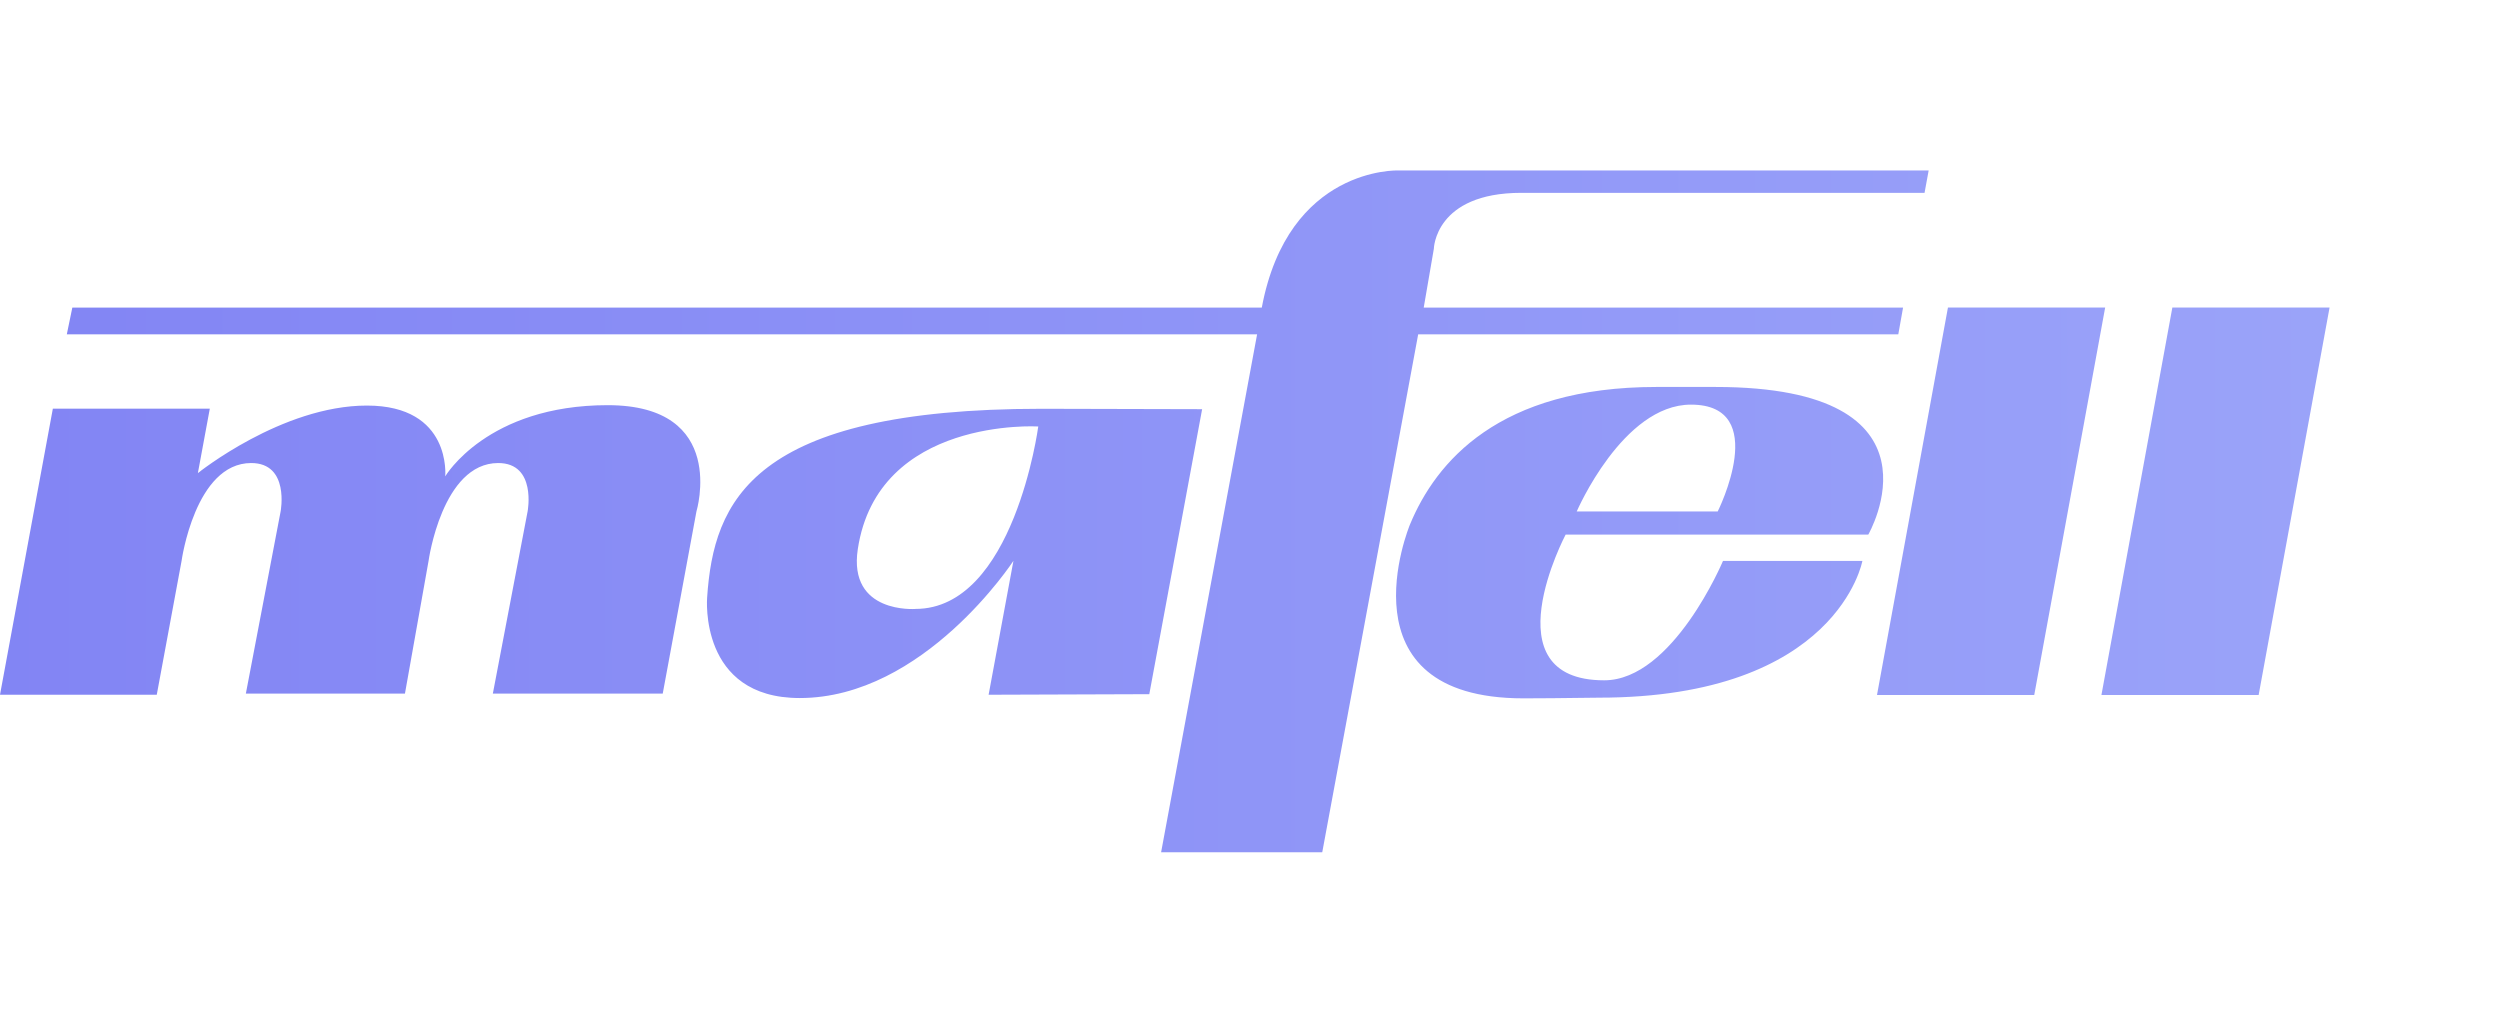
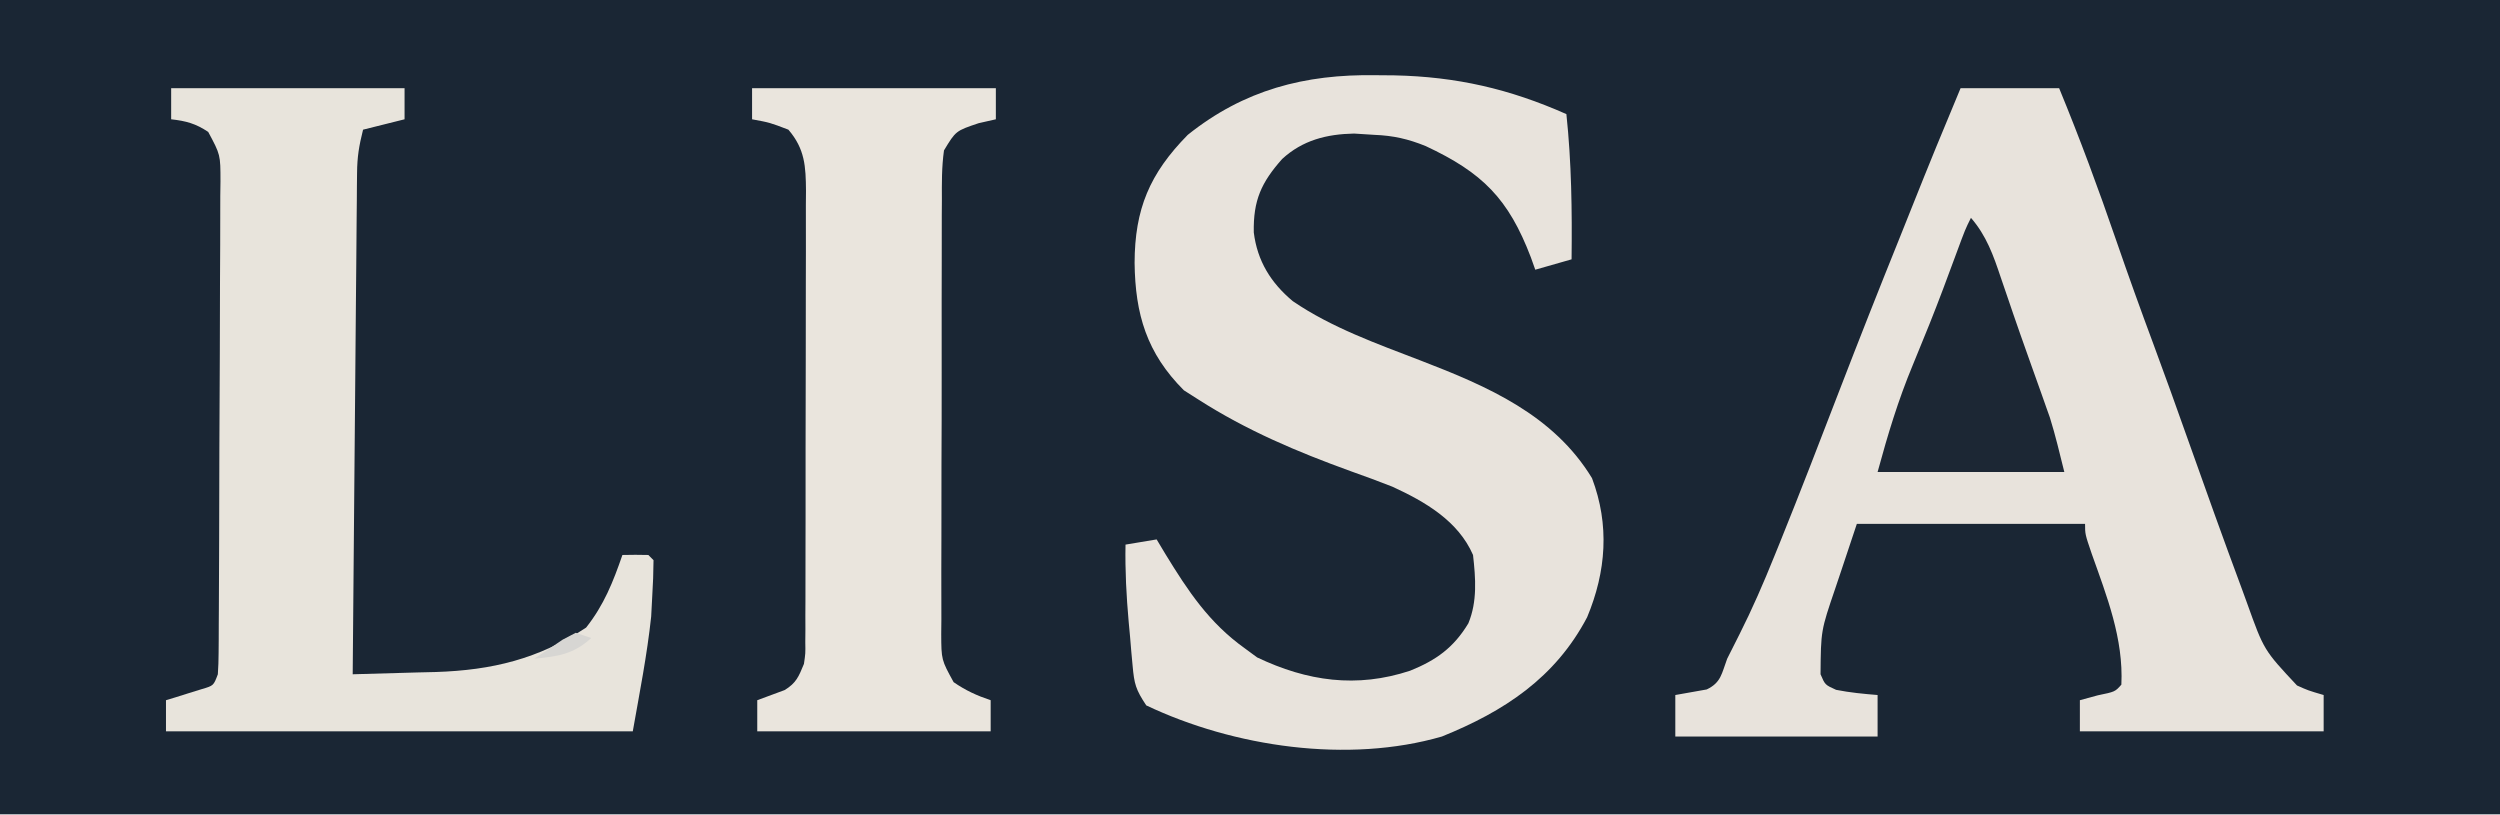
- <svg xmlns="http://www.w3.org/2000/svg" width="88" height="36" fill="none">
-   <path fill="url(#a)" fill-opacity=".8" fill-rule="evenodd" d="M40.87 30h5.673l3.377-18.232h16.9l.168-.941H50.115l.356-2.069s.037-1.97 3.08-1.97h14.193L67.889 6H49.22s-3.872-.146-4.805 4.827H2.546l-.194.941H44.25L40.871 30ZM0 24.455h5.518l.874-4.714s.475-3.442 2.45-3.442c1.362 0 1.036 1.703 1.036 1.703l-1.224 6.413h5.6l.832-4.674s.475-3.442 2.45-3.442c1.362 0 1.036 1.703 1.036 1.703l-1.224 6.413h5.98l1.187-6.413s1.128-3.74-3.123-3.74c-4.252 0-5.72 2.506-5.72 2.506s.238-2.492-2.757-2.492c-2.994 0-5.95 2.378-5.95 2.378l.42-2.268H1.86L0 24.455Zm36.665-10.066c-10.2 0-11.546 3.244-11.774 6.646 0 0-.303 3.536 3.259 3.536 4.376 0 7.523-4.83 7.523-4.83l-.874 4.714 5.656-.02 1.86-10.032h-.053c-.527-.002-4.86-.014-5.597-.014Zm-4.442 7.046s-2.372.182-2.029-2.103c.703-4.663 6.353-4.32 6.353-4.32s-.855 6.422-4.324 6.422Zm28.159-7.814c8.387 0 5.382 5.196 5.382 5.196H55.111s-2.717 5.13 1.356 5.13c2.42 0 4.182-4.202 4.182-4.202h4.907s-.873 4.813-9.284 4.813c-.155 0-.407.004-.721.008-.522.007-1.216.016-1.924.016-6.52 0-4.02-6.061-3.994-6.124.91-2.192 3.12-4.837 8.67-4.837h2.079Zm.082 4.381s1.887-3.759-.943-3.759c-2.401 0-4.02 3.76-4.02 3.76h4.963Zm5.607 6.463h5.534l2.497-13.641h-5.534L66.07 24.465Zm7.9 0h5.533l2.497-13.641h-5.534L73.97 24.465Z" clip-rule="evenodd" />
-   <defs>
-     <linearGradient id="a" x1="0" x2="82.001" y1="18" y2="18" gradientUnits="userSpaceOnUse">
-       <stop stop-color="#6366F1" />
-       <stop offset="1" stop-color="#818CF8" />
-     </linearGradient>
-   </defs>
+ <svg xmlns="http://www.w3.org/2000/svg" version="1.1" width="482" height="157">
+   <path d="M0 0 C159.06 0 318.12 0 482 0 C482 51.81 482 103.62 482 157 C322.94 157 163.88 157 0 157 C0 105.19 0 53.38 0 0 Z " fill="#1A2634" transform="translate(0,0)" />
+   <path d="M0 0 C6.27 0 12.54 0 19 0 C22.982 9.657 26.574 19.378 29.971 29.255 C32.301 36.02 34.721 42.744 37.217 49.449 C39.411 55.361 41.537 61.296 43.646 67.239 C47.146 77.096 50.659 86.949 54.312 96.75 C54.764 97.989 54.764 97.989 55.224 99.253 C58.481 108.341 58.481 108.341 64.864 115.159 C66.986 116.115 66.986 116.115 70 117 C70 119.31 70 121.62 70 124 C54.49 124 38.98 124 23 124 C23 122.02 23 120.04 23 118 C24.702 117.536 24.702 117.536 26.438 117.062 C29.788 116.371 29.788 116.371 31 115 C31.427 106.109 28.195 97.973 25.277 89.746 C24 86 24 86 24 84 C9.48 84 -5.04 84 -20 84 C-20.99 86.97 -21.98 89.94 -23 93 C-23.385 94.147 -23.771 95.295 -24.168 96.477 C-26.934 104.586 -26.934 104.586 -27 113 C-26.129 115.039 -26.129 115.039 -24 116 C-21.318 116.534 -18.736 116.776 -16 117 C-16 119.64 -16 122.28 -16 125 C-28.87 125 -41.74 125 -55 125 C-55 122.36 -55 119.72 -55 117 C-52.982 116.642 -50.964 116.284 -48.945 115.926 C-46.156 114.598 -46.067 112.844 -45 110 C-44.226 108.423 -43.435 106.854 -42.629 105.293 C-40.153 100.386 -37.992 95.408 -35.938 90.312 C-35.562 89.39 -35.187 88.467 -34.801 87.516 C-30.89 77.835 -27.14 68.092 -23.386 58.349 C-19.619 48.575 -15.774 38.835 -11.854 29.121 C-11.016 27.041 -10.185 24.958 -9.355 22.875 C-6.308 15.219 -3.189 7.598 0 0 Z " fill="#E8E3DC" transform="translate(378,17)" />
+   <path d="M0 0 C1.767 0.015 1.767 0.015 3.569 0.03 C15.58 0.285 25.773 2.638 36.75 7.5 C37.743 16.859 37.857 26.104 37.75 35.5 C35.44 36.16 33.13 36.82 30.75 37.5 C30.47 36.715 30.191 35.93 29.902 35.121 C25.579 23.792 20.578 18.786 9.609 13.656 C6.253 12.299 3.371 11.639 -0.25 11.5 C-1.549 11.418 -2.849 11.335 -4.188 11.25 C-9.473 11.362 -14.091 12.519 -18.051 16.152 C-22.043 20.659 -23.645 24.1 -23.52 30.316 C-22.841 35.816 -20.222 40.041 -16 43.562 C-8.556 48.659 0.314 51.803 8.699 55.031 C21.556 59.983 34.263 65.473 41.688 77.688 C45.094 86.704 44.439 95.66 40.75 104.5 C34.596 116.213 24.733 122.655 12.75 127.5 C-5.311 132.74 -27.337 129.54 -44.25 121.5 C-46.283 118.45 -46.569 117.365 -46.883 113.859 C-46.967 112.953 -47.05 112.047 -47.137 111.113 C-47.215 110.168 -47.294 109.224 -47.375 108.25 C-47.461 107.321 -47.548 106.391 -47.637 105.434 C-48.082 100.435 -48.347 95.517 -48.25 90.5 C-45.28 90.005 -45.28 90.005 -42.25 89.5 C-41.415 90.894 -41.415 90.894 -40.562 92.316 C-36.212 99.423 -32.14 105.585 -25.25 110.5 C-24.466 111.078 -23.683 111.655 -22.875 112.25 C-13.191 116.861 -3.668 118.211 6.625 114.812 C11.639 112.788 15.013 110.381 17.848 105.68 C19.599 101.448 19.253 96.985 18.75 92.5 C15.907 85.948 9.524 82.228 3.194 79.33 C0.562 78.292 -2.083 77.318 -4.75 76.375 C-15.198 72.588 -24.867 68.513 -34.25 62.5 C-35.157 61.922 -36.065 61.345 -37 60.75 C-44.169 53.581 -46.379 46.074 -46.5 36.188 C-46.471 25.795 -43.6 18.971 -36.25 11.5 C-25.41 2.828 -13.696 -0.223 0 0 Z " fill="#E8E3DC" transform="translate(265.25,14.5)" />
+   <path d="M0 0 C14.85 0 29.7 0 45 0 C45 1.98 45 3.96 45 6 C42.36 6.66 39.72 7.32 37 8 C36.222 11.111 35.869 13.21 35.842 16.315 C35.827 17.598 35.827 17.598 35.812 18.907 C35.806 19.837 35.801 20.767 35.795 21.726 C35.785 22.711 35.775 23.697 35.765 24.713 C35.733 27.97 35.708 31.227 35.684 34.484 C35.663 36.743 35.642 39.002 35.621 41.261 C35.565 47.205 35.516 53.15 35.468 59.094 C35.418 65.161 35.362 71.227 35.307 77.293 C35.199 89.195 35.098 101.098 35 113 C39.161 112.9 43.32 112.776 47.48 112.648 C48.651 112.621 49.821 112.593 51.027 112.564 C61.869 112.21 70.825 110.059 80 104 C83.449 99.638 85.208 95.196 87 90 C88.666 89.957 90.334 89.959 92 90 C92.33 90.33 92.66 90.66 93 91 C92.988 93.353 92.897 95.655 92.75 98 C92.683 99.279 92.616 100.558 92.547 101.875 C91.754 109.302 90.298 116.644 89 124 C59.3 124 29.6 124 -1 124 C-1 122.02 -1 120.04 -1 118 C-0.362 117.807 0.276 117.613 0.934 117.414 C2.173 117.023 2.173 117.023 3.438 116.625 C4.261 116.37 5.085 116.115 5.934 115.852 C8.178 115.191 8.178 115.191 9 113 C9.1 111.641 9.139 110.277 9.147 108.914 C9.154 108.059 9.161 107.204 9.169 106.323 C9.172 105.382 9.174 104.442 9.177 103.473 C9.184 102.484 9.19 101.496 9.197 100.477 C9.217 97.196 9.228 93.914 9.238 90.633 C9.242 89.514 9.246 88.396 9.251 87.243 C9.272 81.326 9.286 75.408 9.295 69.49 C9.306 63.367 9.341 57.245 9.38 51.122 C9.406 46.423 9.415 41.724 9.418 37.024 C9.423 34.767 9.435 32.509 9.453 30.252 C9.478 27.096 9.477 23.941 9.47 20.786 C9.489 19.381 9.489 19.381 9.509 17.949 C9.507 12.842 9.507 12.842 7.143 8.435 C4.736 6.823 2.862 6.318 0 6 C0 4.02 0 2.04 0 0 Z " fill="#E8E4DC" transform="translate(33,17)" />
+   <path d="M0 0 C15.51 0 31.02 0 47 0 C47 1.98 47 3.96 47 6 C45.36 6.371 45.36 6.371 43.688 6.75 C39.277 8.23 39.277 8.23 37 12 C36.552 15.189 36.58 18.354 36.596 21.57 C36.586 23.025 36.586 23.025 36.575 24.508 C36.557 27.714 36.561 30.919 36.566 34.125 C36.562 36.352 36.557 38.578 36.551 40.805 C36.542 45.472 36.544 50.139 36.554 54.807 C36.565 60.793 36.545 66.778 36.516 72.764 C36.498 77.362 36.498 81.96 36.504 86.558 C36.504 88.765 36.498 90.973 36.485 93.18 C36.471 96.263 36.481 99.346 36.498 102.43 C36.484 103.801 36.484 103.801 36.469 105.201 C36.492 110.214 36.492 110.214 38.859 114.52 C41.16 116.111 43.35 117.117 46 118 C46 119.98 46 121.96 46 124 C31.15 124 16.3 124 1 124 C1 122.02 1 120.04 1 118 C2.758 117.349 4.516 116.698 6.273 116.047 C8.533 114.677 8.997 113.425 10 111 C10.299 108.972 10.299 108.972 10.261 106.832 C10.268 106.009 10.275 105.186 10.282 104.339 C10.28 103.445 10.277 102.55 10.275 101.629 C10.28 100.681 10.285 99.732 10.29 98.755 C10.304 95.619 10.303 92.484 10.301 89.348 C10.305 87.168 10.309 84.989 10.314 82.809 C10.321 78.24 10.321 73.672 10.316 69.103 C10.31 63.247 10.327 57.392 10.35 51.536 C10.365 47.035 10.366 42.534 10.363 38.032 C10.363 35.874 10.368 33.715 10.378 31.556 C10.391 28.537 10.384 25.519 10.372 22.5 C10.38 21.608 10.388 20.716 10.395 19.797 C10.356 15.097 10.202 11.729 7 8 C3.42 6.631 3.42 6.631 0 6 C0 4.02 0 2.04 0 0 Z " fill="#EAE5DD" transform="translate(145,17)" />
+   <path d="M0 0 C2.991 3.449 4.326 7.238 5.75 11.5 C6.271 13.02 6.791 14.539 7.312 16.059 C7.584 16.859 7.856 17.659 8.137 18.484 C9.031 21.091 9.95 23.689 10.875 26.285 C11.343 27.604 11.343 27.604 11.821 28.949 C12.425 30.649 13.031 32.348 13.64 34.047 C13.918 34.837 14.197 35.627 14.484 36.441 C14.729 37.129 14.974 37.817 15.226 38.526 C16.304 41.973 17.124 45.496 18 49 C6.12 49 -5.76 49 -18 49 C-16.027 41.764 -14.039 35.156 -11.188 28.312 C-10.48 26.583 -9.775 24.852 -9.07 23.121 C-8.723 22.268 -8.375 21.414 -8.017 20.535 C-6.199 16.004 -4.504 11.429 -2.815 6.849 C-1.088 2.176 -1.088 2.176 0 0 Z " fill="#1C2734" transform="translate(380,42)" />
+   <path d="M0 0 C0.99 0.33 1.98 0.66 3 1 C-0.423 4.15 -3.443 4.562 -8 5 C-7.01 4.34 -6.02 3.68 -5 3 C-3.763 2.165 -3.763 2.165 -2.5 1.312 C-1.675 0.879 -0.85 0.446 0 0 Z " fill="#D7D6D3" transform="translate(111,122)" />
</svg>
